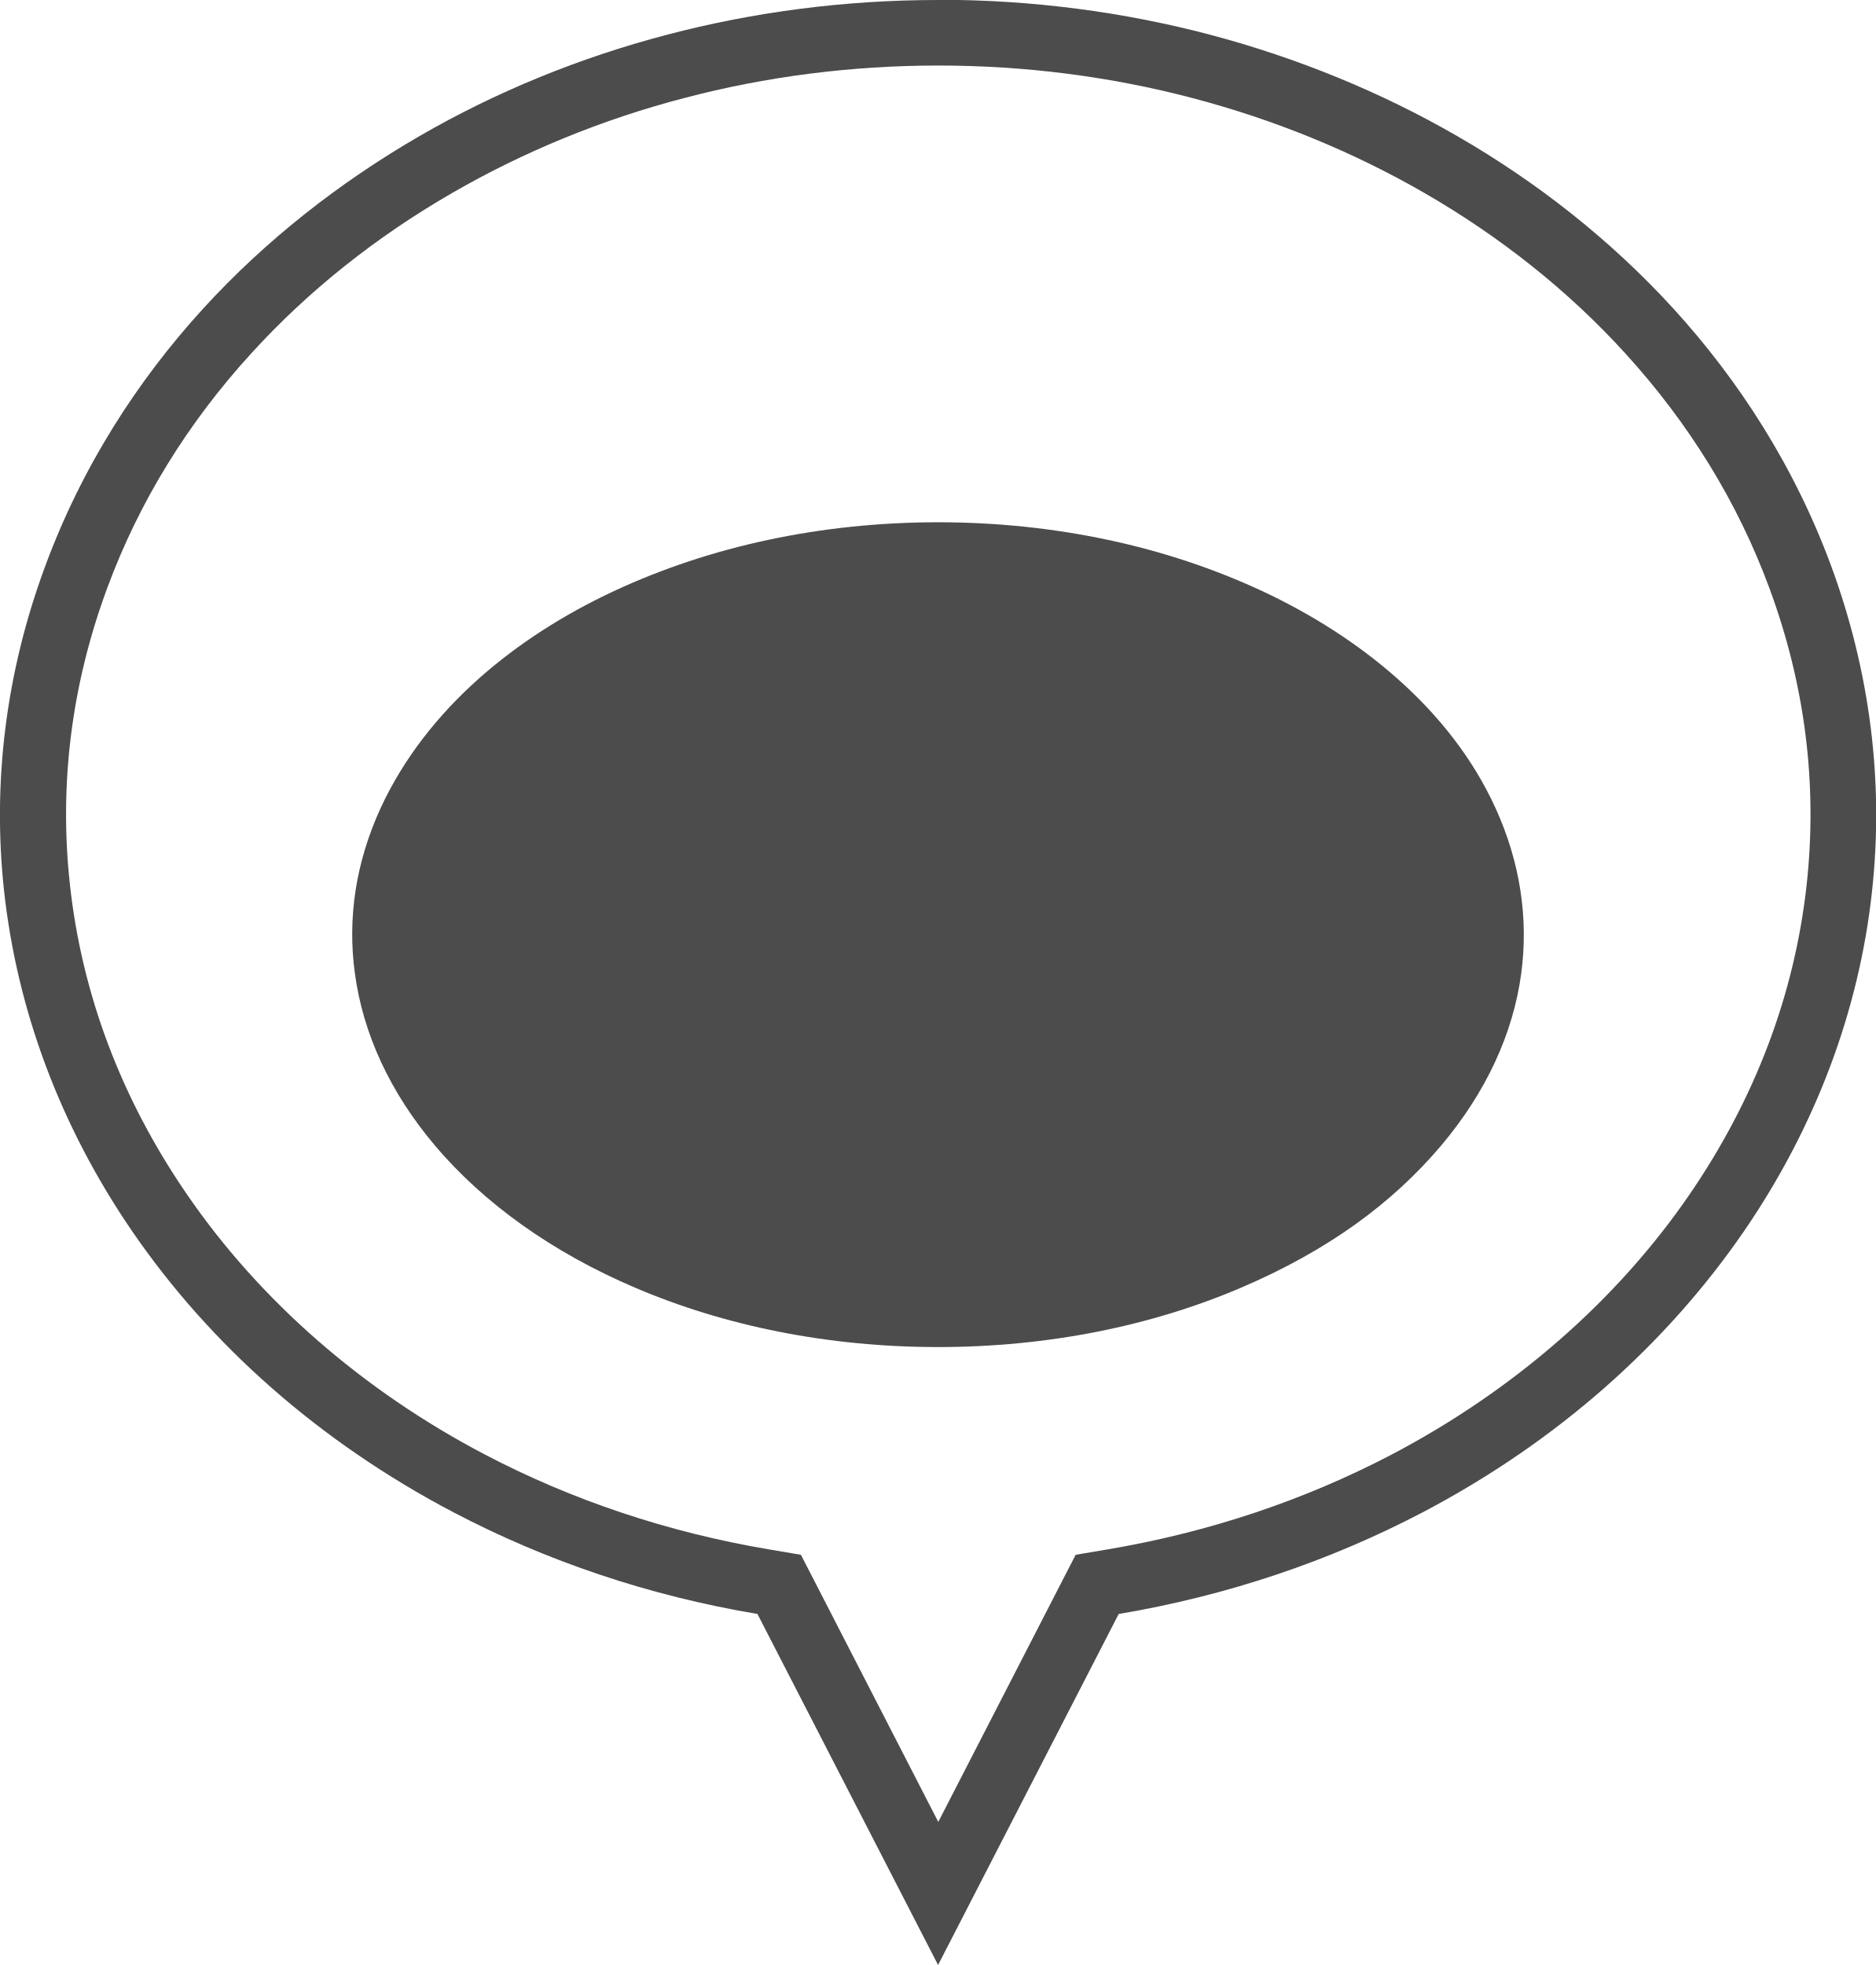
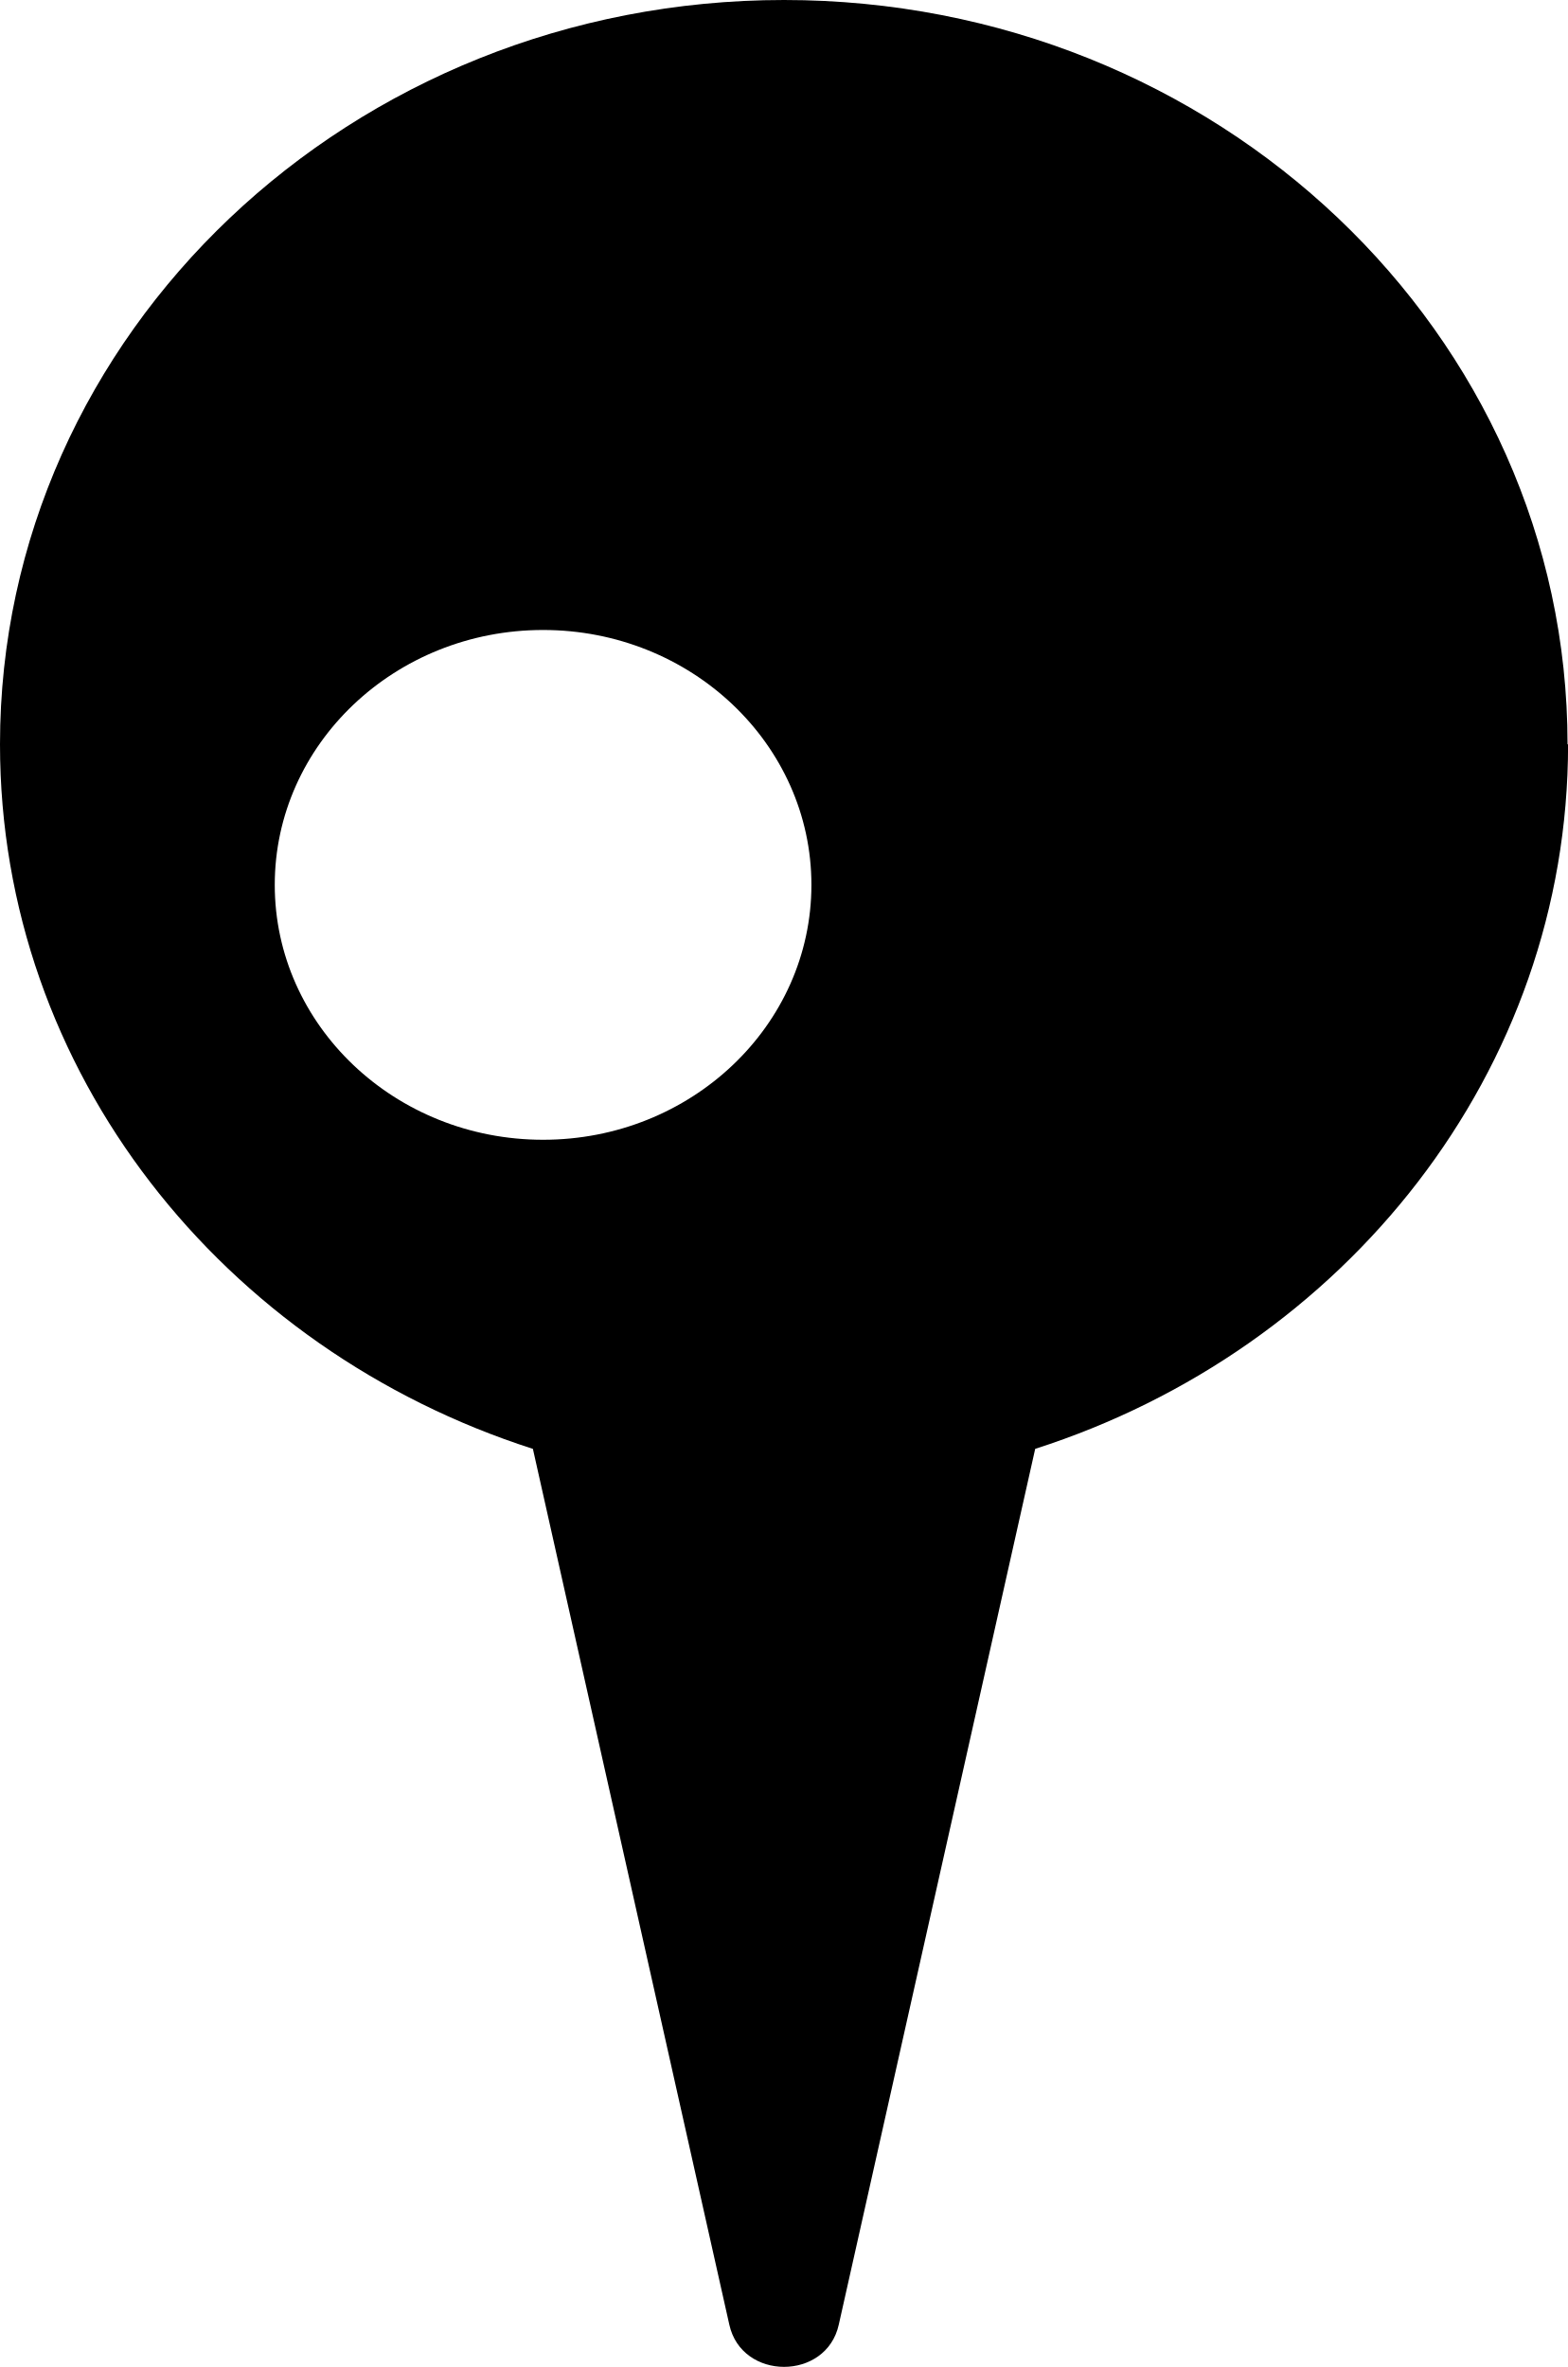
- <svg xmlns="http://www.w3.org/2000/svg" id="Layer_2" viewBox="0 0 85.89 89.96">
+ <svg xmlns="http://www.w3.org/2000/svg" id="Layer_2" viewBox="0 0 29.21 44.11">
  <defs>
-     <style>.cls-1{opacity:.7;}.cls-2{fill:#0b040c;stroke-width:0px;}</style>
+     <style>.cls-1{stroke-width:0px;}</style>
  </defs>
-   <g id="Layer_2-2">
-     <path class="cls-1" d="M42.95,3c3.97,0,7.89.5,11.65,1.49,3.76.99,7.33,2.45,10.61,4.34,3.5,2.02,6.59,4.48,9.18,7.32,2.94,3.22,5.17,6.84,6.62,10.77,1.64,4.43,2.21,8.99,1.71,13.57-.55,5.03-2.36,9.81-5.36,14.19-3.34,4.87-8.06,8.98-13.64,11.91-4.01,2.1-8.38,3.56-12.99,4.34l-1.48.25-.69,1.34-5.6,10.89-5.6-10.89-.69-1.34-1.48-.25c-4.61-.78-8.98-2.24-12.99-4.34-5.59-2.93-10.3-7.04-13.64-11.91-3.01-4.38-4.81-9.16-5.36-14.19-.5-4.58.07-9.14,1.71-13.57,1.45-3.93,3.68-7.56,6.62-10.77,2.59-2.84,5.68-5.3,9.18-7.32,3.28-1.89,6.85-3.36,10.61-4.34,3.76-.99,7.68-1.49,11.65-1.49M42.95,0c-4.32,0-8.49.56-12.41,1.59-4.01,1.05-7.85,2.62-11.35,4.65-3.66,2.12-7.04,4.77-9.89,7.89-3.05,3.34-5.56,7.28-7.22,11.76C.27,30.76-.36,35.82.19,40.82c.6,5.44,2.57,10.75,5.87,15.56,3.54,5.16,8.53,9.62,14.73,12.87,4.22,2.21,8.89,3.8,13.89,4.64l8.27,16.07,8.27-16.07c4.99-.84,9.67-2.43,13.89-4.64,6.2-3.25,11.18-7.71,14.73-12.87,3.3-4.81,5.28-10.13,5.87-15.56.55-5-.08-10.06-1.88-14.94-1.66-4.48-4.17-8.42-7.22-11.76-2.86-3.13-6.23-5.78-9.89-7.89-3.5-2.02-7.34-3.59-11.35-4.65-3.92-1.03-8.09-1.59-12.41-1.59h0Z" />
-     <path class="cls-1" d="M42.95,23.91c-2.7,0-5.3.28-7.75.8-2.51.53-4.9,1.33-7.09,2.35-2.29,1.07-4.39,2.41-6.18,4-1.9,1.69-3.47,3.69-4.51,5.95-1.13,2.47-1.52,5.03-1.17,7.56.37,2.75,1.61,5.45,3.67,7.88,2.21,2.61,5.32,4.87,9.2,6.52,4.04,1.72,8.76,2.7,13.83,2.7s9.79-.98,13.83-2.7,6.98-3.9,9.2-6.52c2.06-2.44,3.3-5.13,3.67-7.88.34-2.53-.05-5.1-1.17-7.56-1.03-2.27-2.6-4.26-4.51-5.95-1.78-1.58-3.89-2.93-6.18-4-2.19-1.02-4.58-1.82-7.09-2.35-2.45-.52-5.05-.8-7.75-.8" />
+   <g id="Layer_4">
+     <path class="cls-1" d="M29.21,13.87C29.21,6.21,22.67,0,14.61,0S0,6.21,0,13.87c0,6.11,4.16,11.28,9.93,13.13l3.66,16.32c.23,1.05,1.81,1.05,2.04,0l3.66-16.32c5.77-1.85,9.93-7.03,9.93-13.13ZM5.12,16.49c0-2.62,2.24-4.75,5-4.75s5,2.13,5,4.75-2.24,4.75-5,4.75-5-2.13-5-4.75Z" />
  </g>
</svg>
